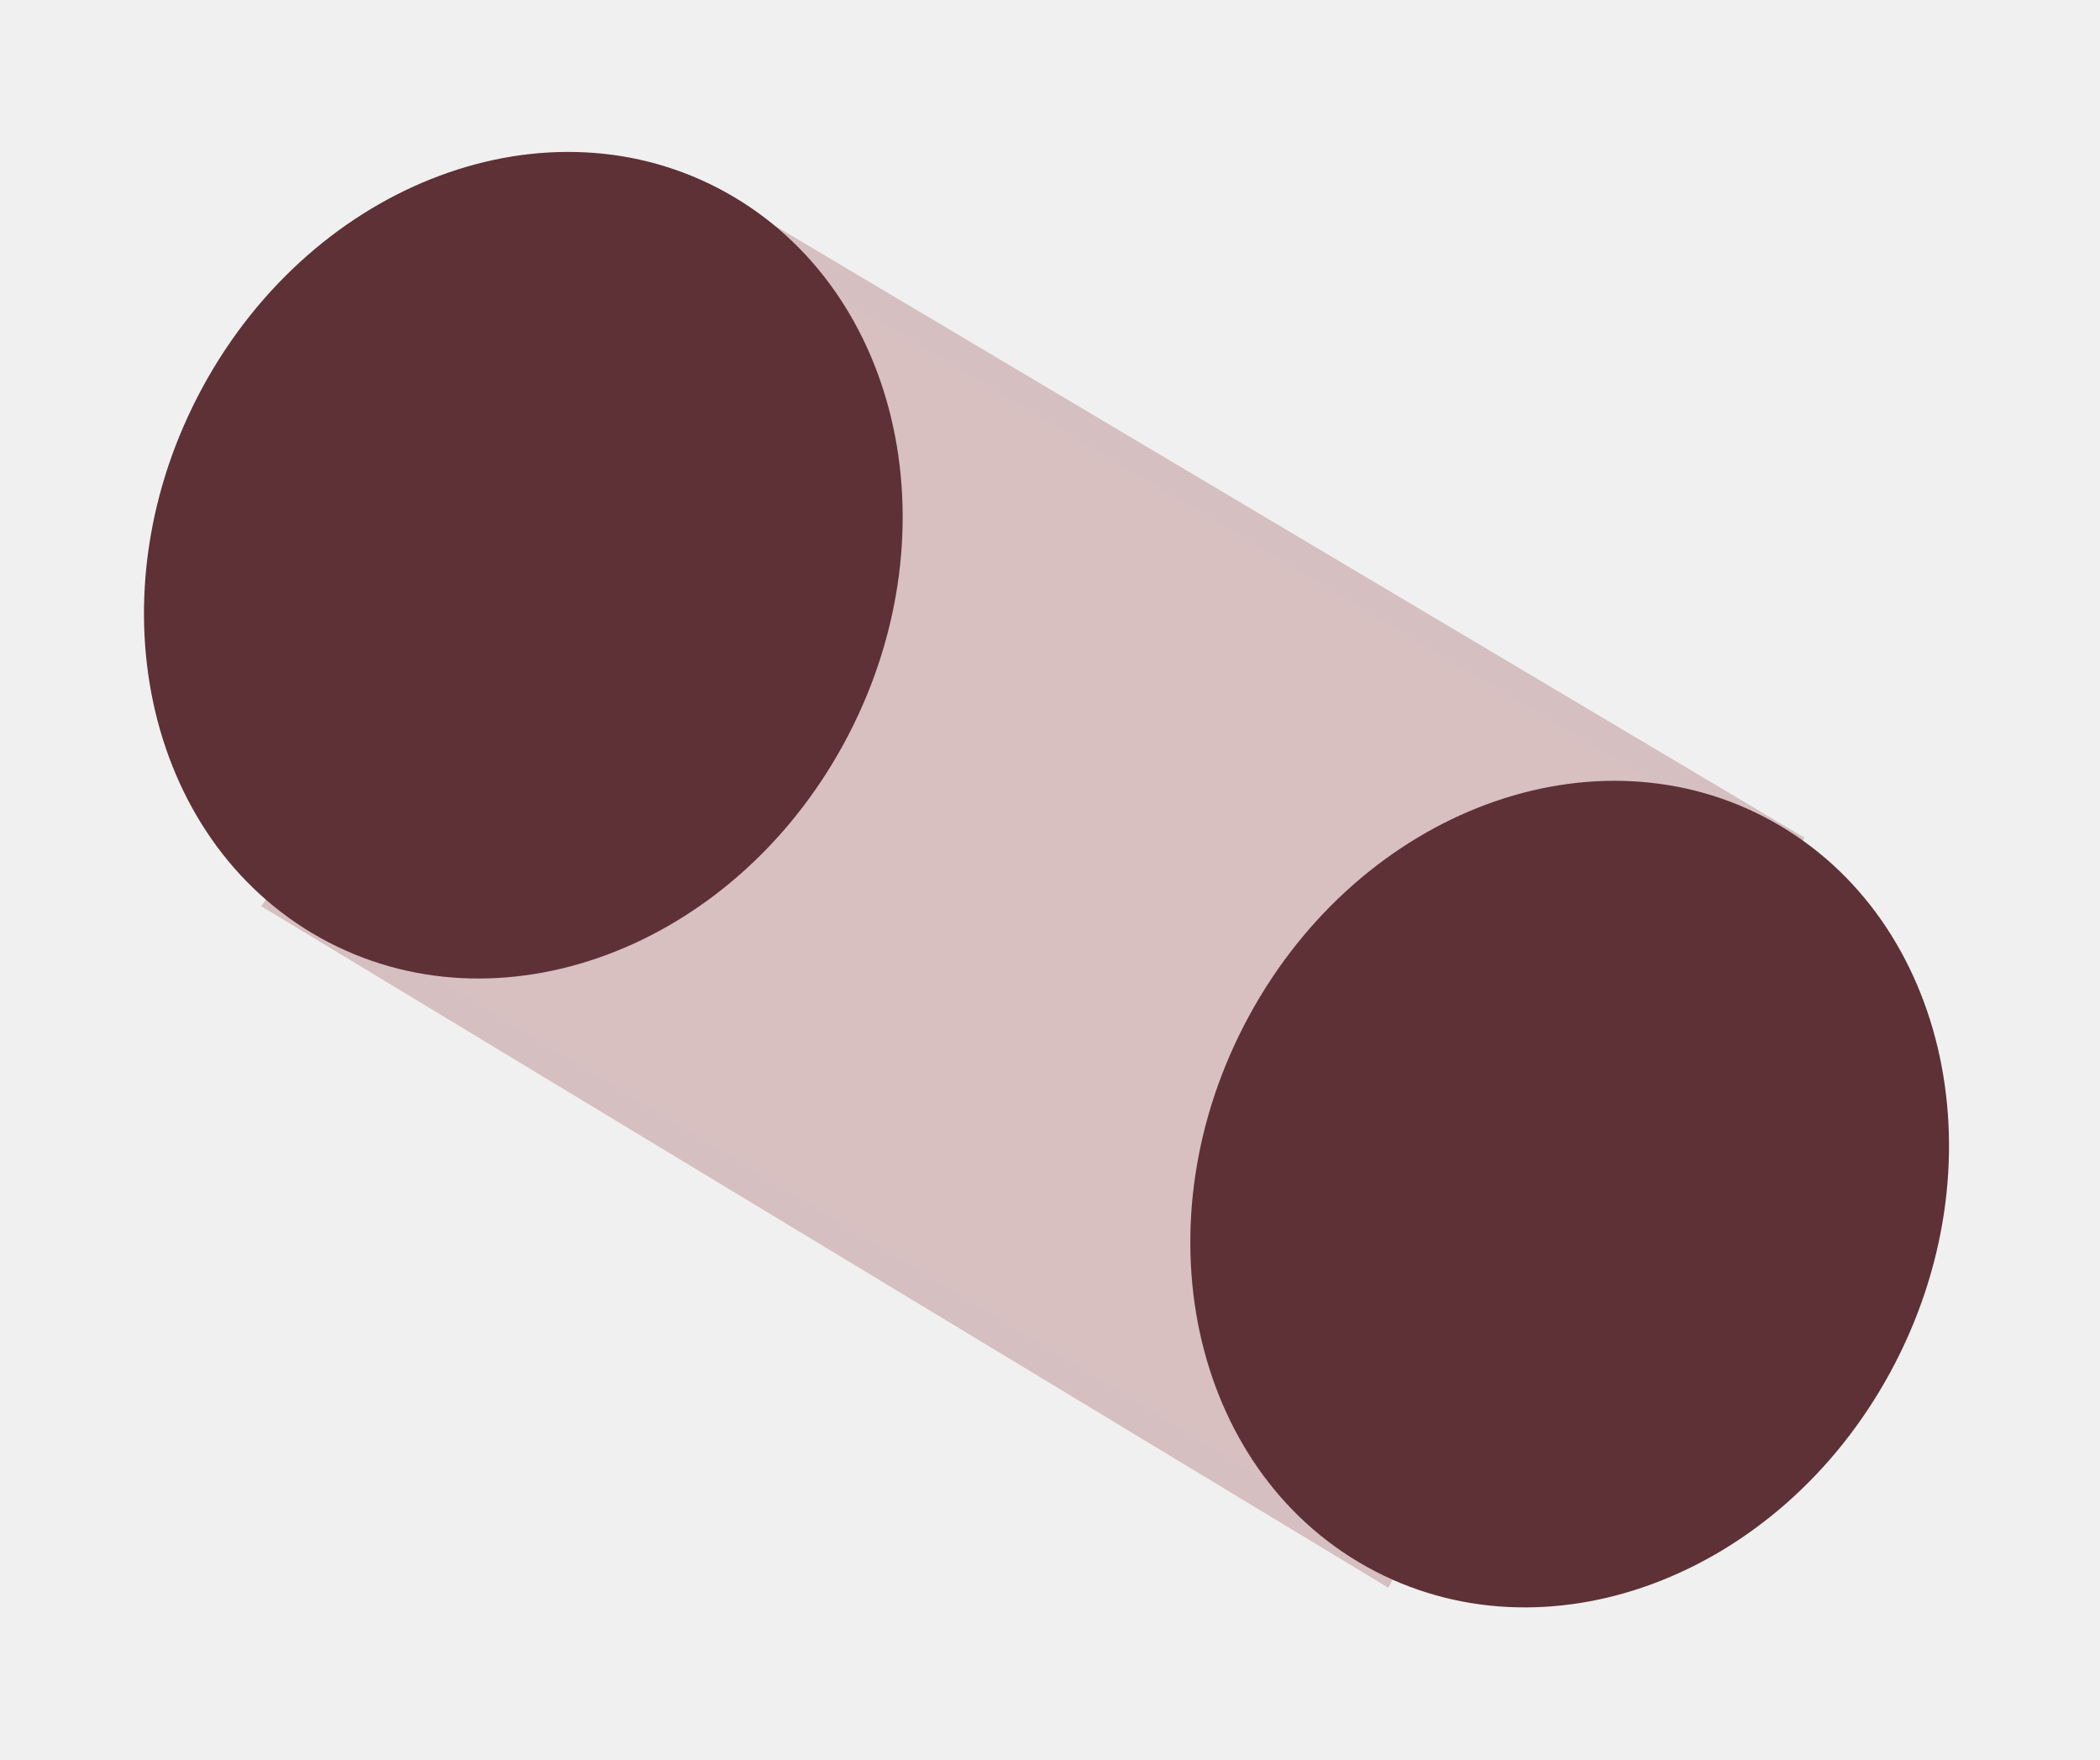
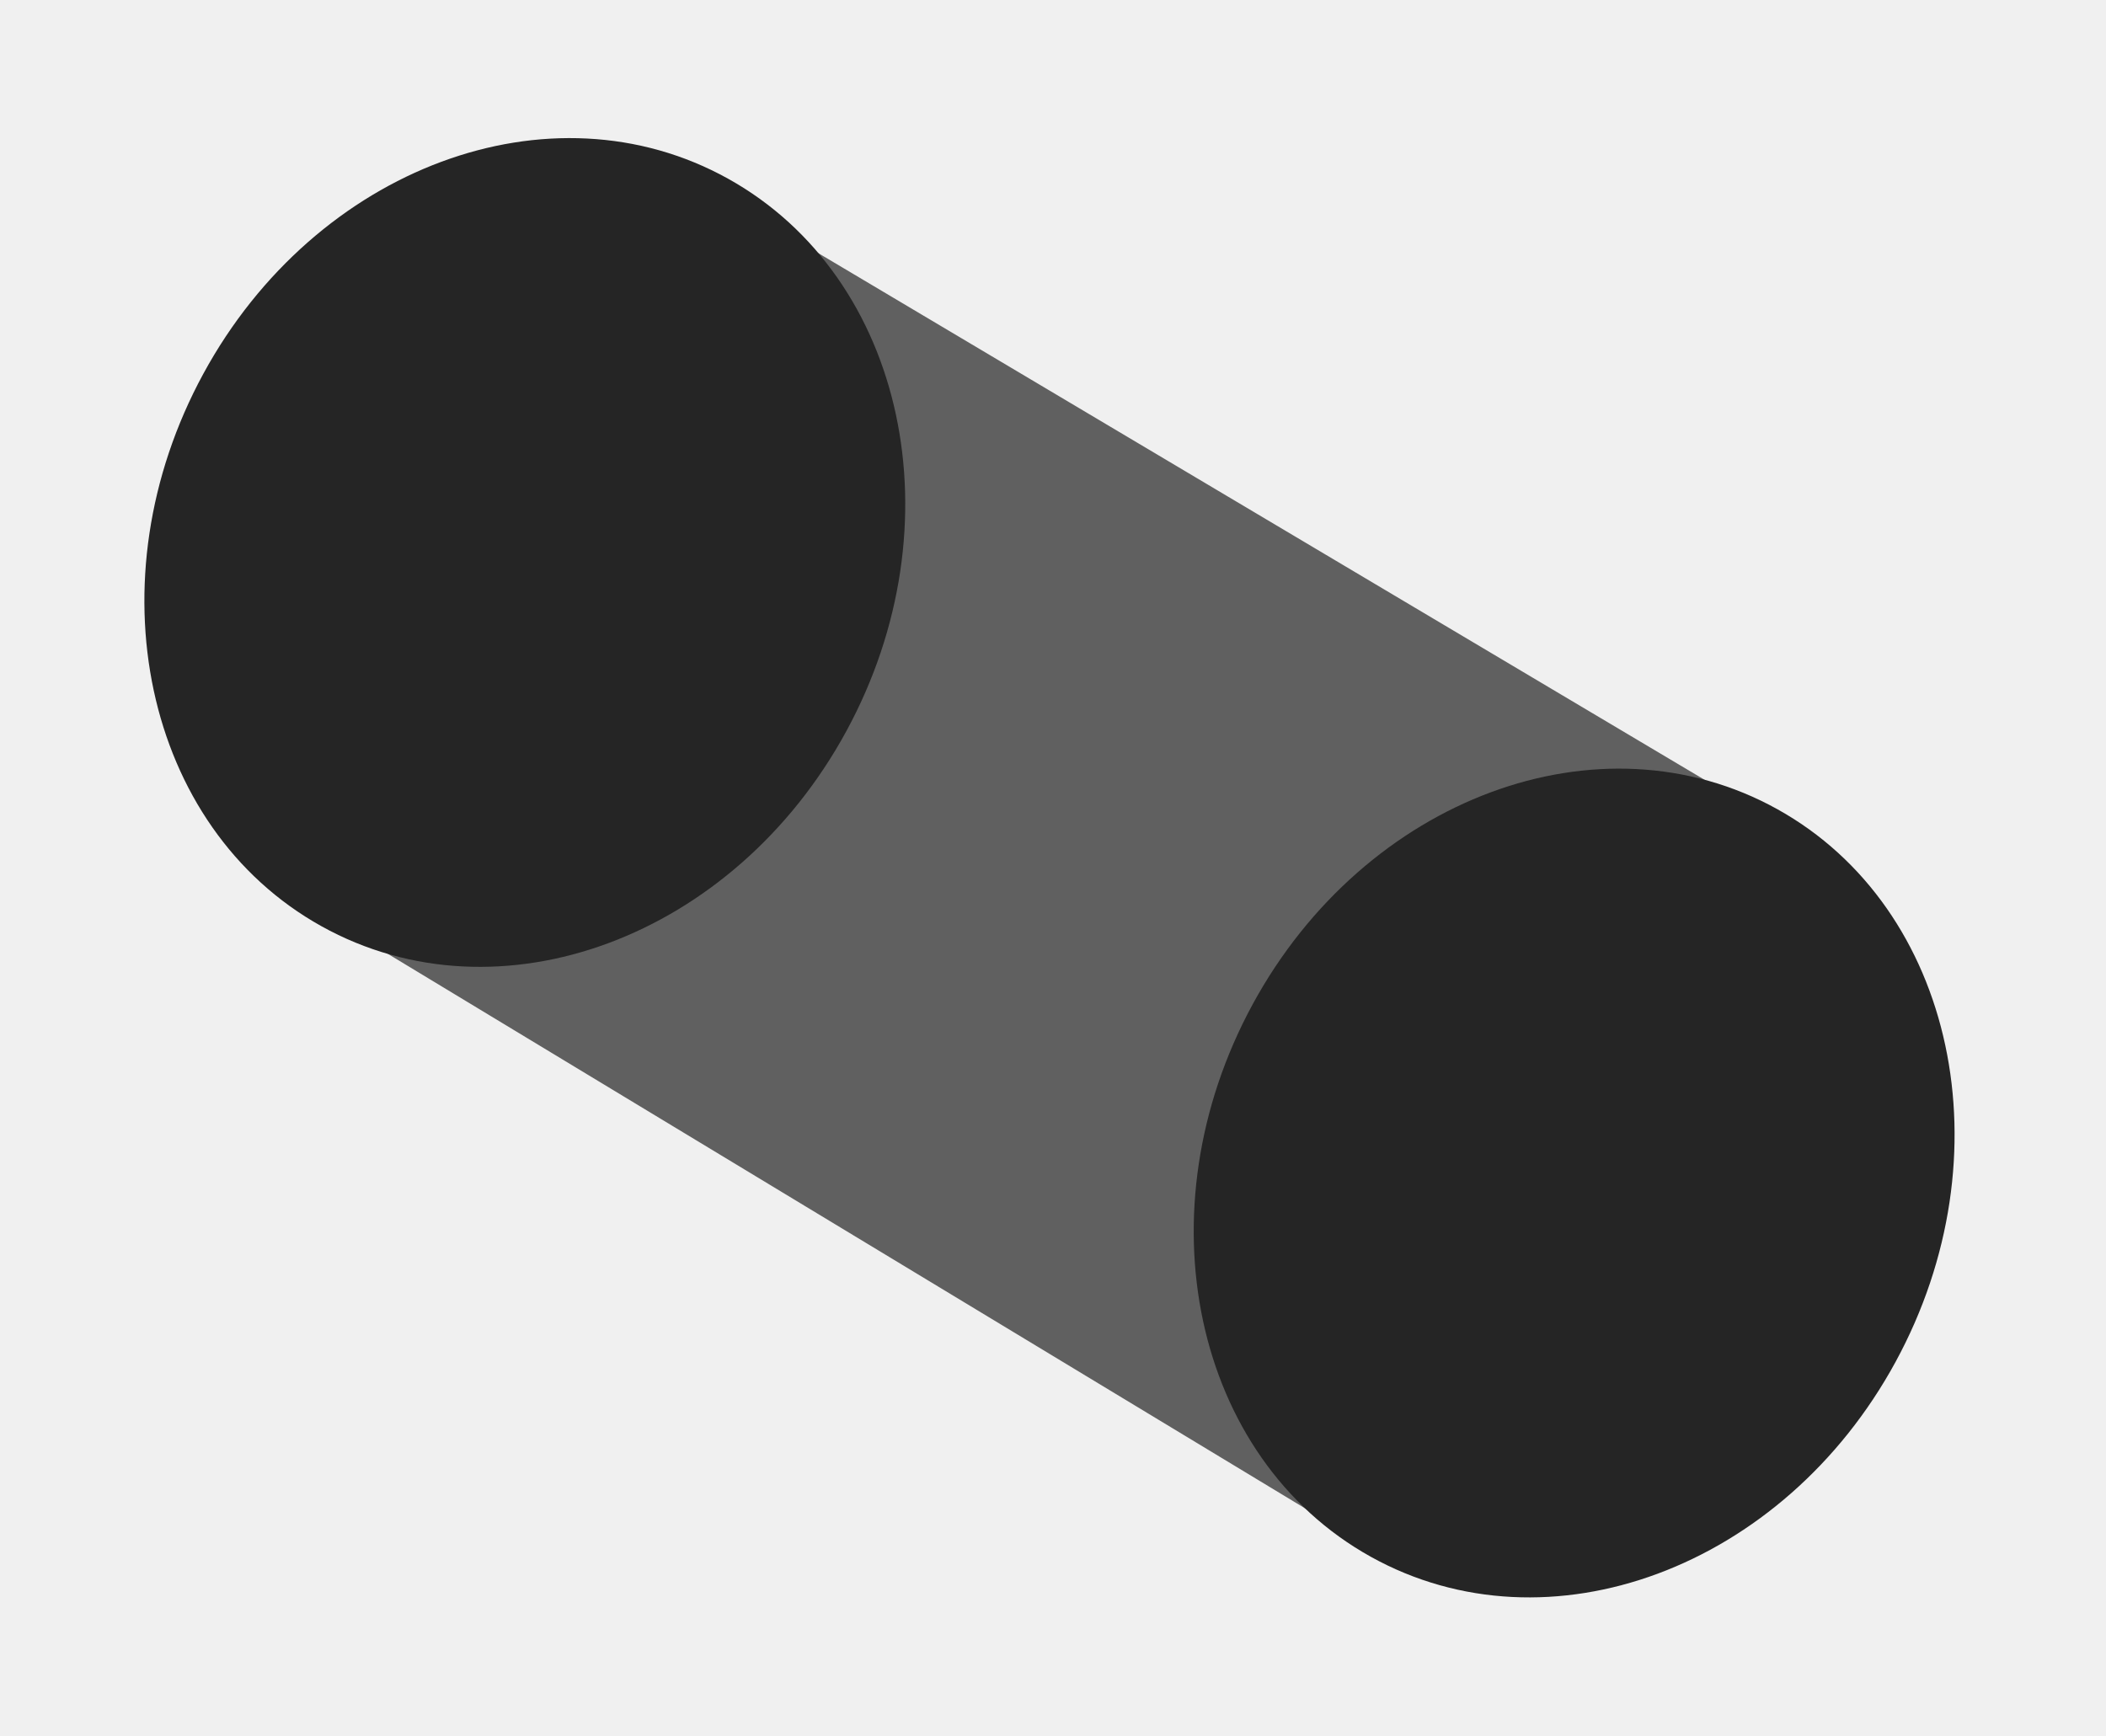
- <svg xmlns="http://www.w3.org/2000/svg" width="74" height="62" viewBox="0 0 74 62" fill="none">
-   <g clip-path="url(#clip0_248_340)">
-     <path d="M26.944 8.321L62.913 29.697L48.732 55.244L9.927 31.782L26.944 8.321Z" fill="#D8BFC0" stroke="#D6BFC0" />
-     <path d="M66.608 48.355C62.662 55.608 54.406 58.676 48.167 55.207C41.929 51.738 40.07 43.046 44.016 35.792C47.962 28.538 56.218 25.47 62.457 28.939C68.696 32.408 70.554 41.101 66.608 48.355Z" fill="#5D3136" />
-     <path d="M11.296 33.049C17.535 36.518 25.791 33.45 29.737 26.197C33.683 18.943 31.824 10.25 25.585 6.781C19.347 3.312 11.091 6.38 7.145 13.634C3.199 20.888 5.057 29.58 11.296 33.049Z" fill="#5D3136" />
+ <svg xmlns="http://www.w3.org/2000/svg" width="74" height="61" viewBox="0 0 74 61" fill="none">
+   <g clip-path="url(#clip0_120_96)">
+     <path d="M26.944 7.821L62.913 29.197L48.732 54.744L29.329 43.013L9.927 31.282L26.944 7.821Z" fill="#606060" />
+     <path d="M66.608 47.855C62.662 55.108 54.406 58.176 48.167 54.707C41.929 51.238 40.07 42.546 44.016 35.292C47.962 28.038 56.218 24.97 62.457 28.439C68.695 31.909 70.554 40.601 66.608 47.855Z" fill="#252525" />
+     <path d="M11.296 32.549C17.535 36.018 25.791 32.95 29.737 25.697C33.683 18.443 31.824 9.75 25.585 6.281C19.347 2.812 11.091 5.88 7.145 13.134C3.199 20.388 5.057 29.08 11.296 32.549Z" fill="#252525" />
  </g>
  <defs>
-     <clipPath id="clip0_248_340">
-       <rect width="74" height="61" fill="white" transform="translate(0 0.5)" />
+     <clipPath id="clip0_120_96">
+       <rect width="74" height="61" fill="white" />
    </clipPath>
  </defs>
</svg>
